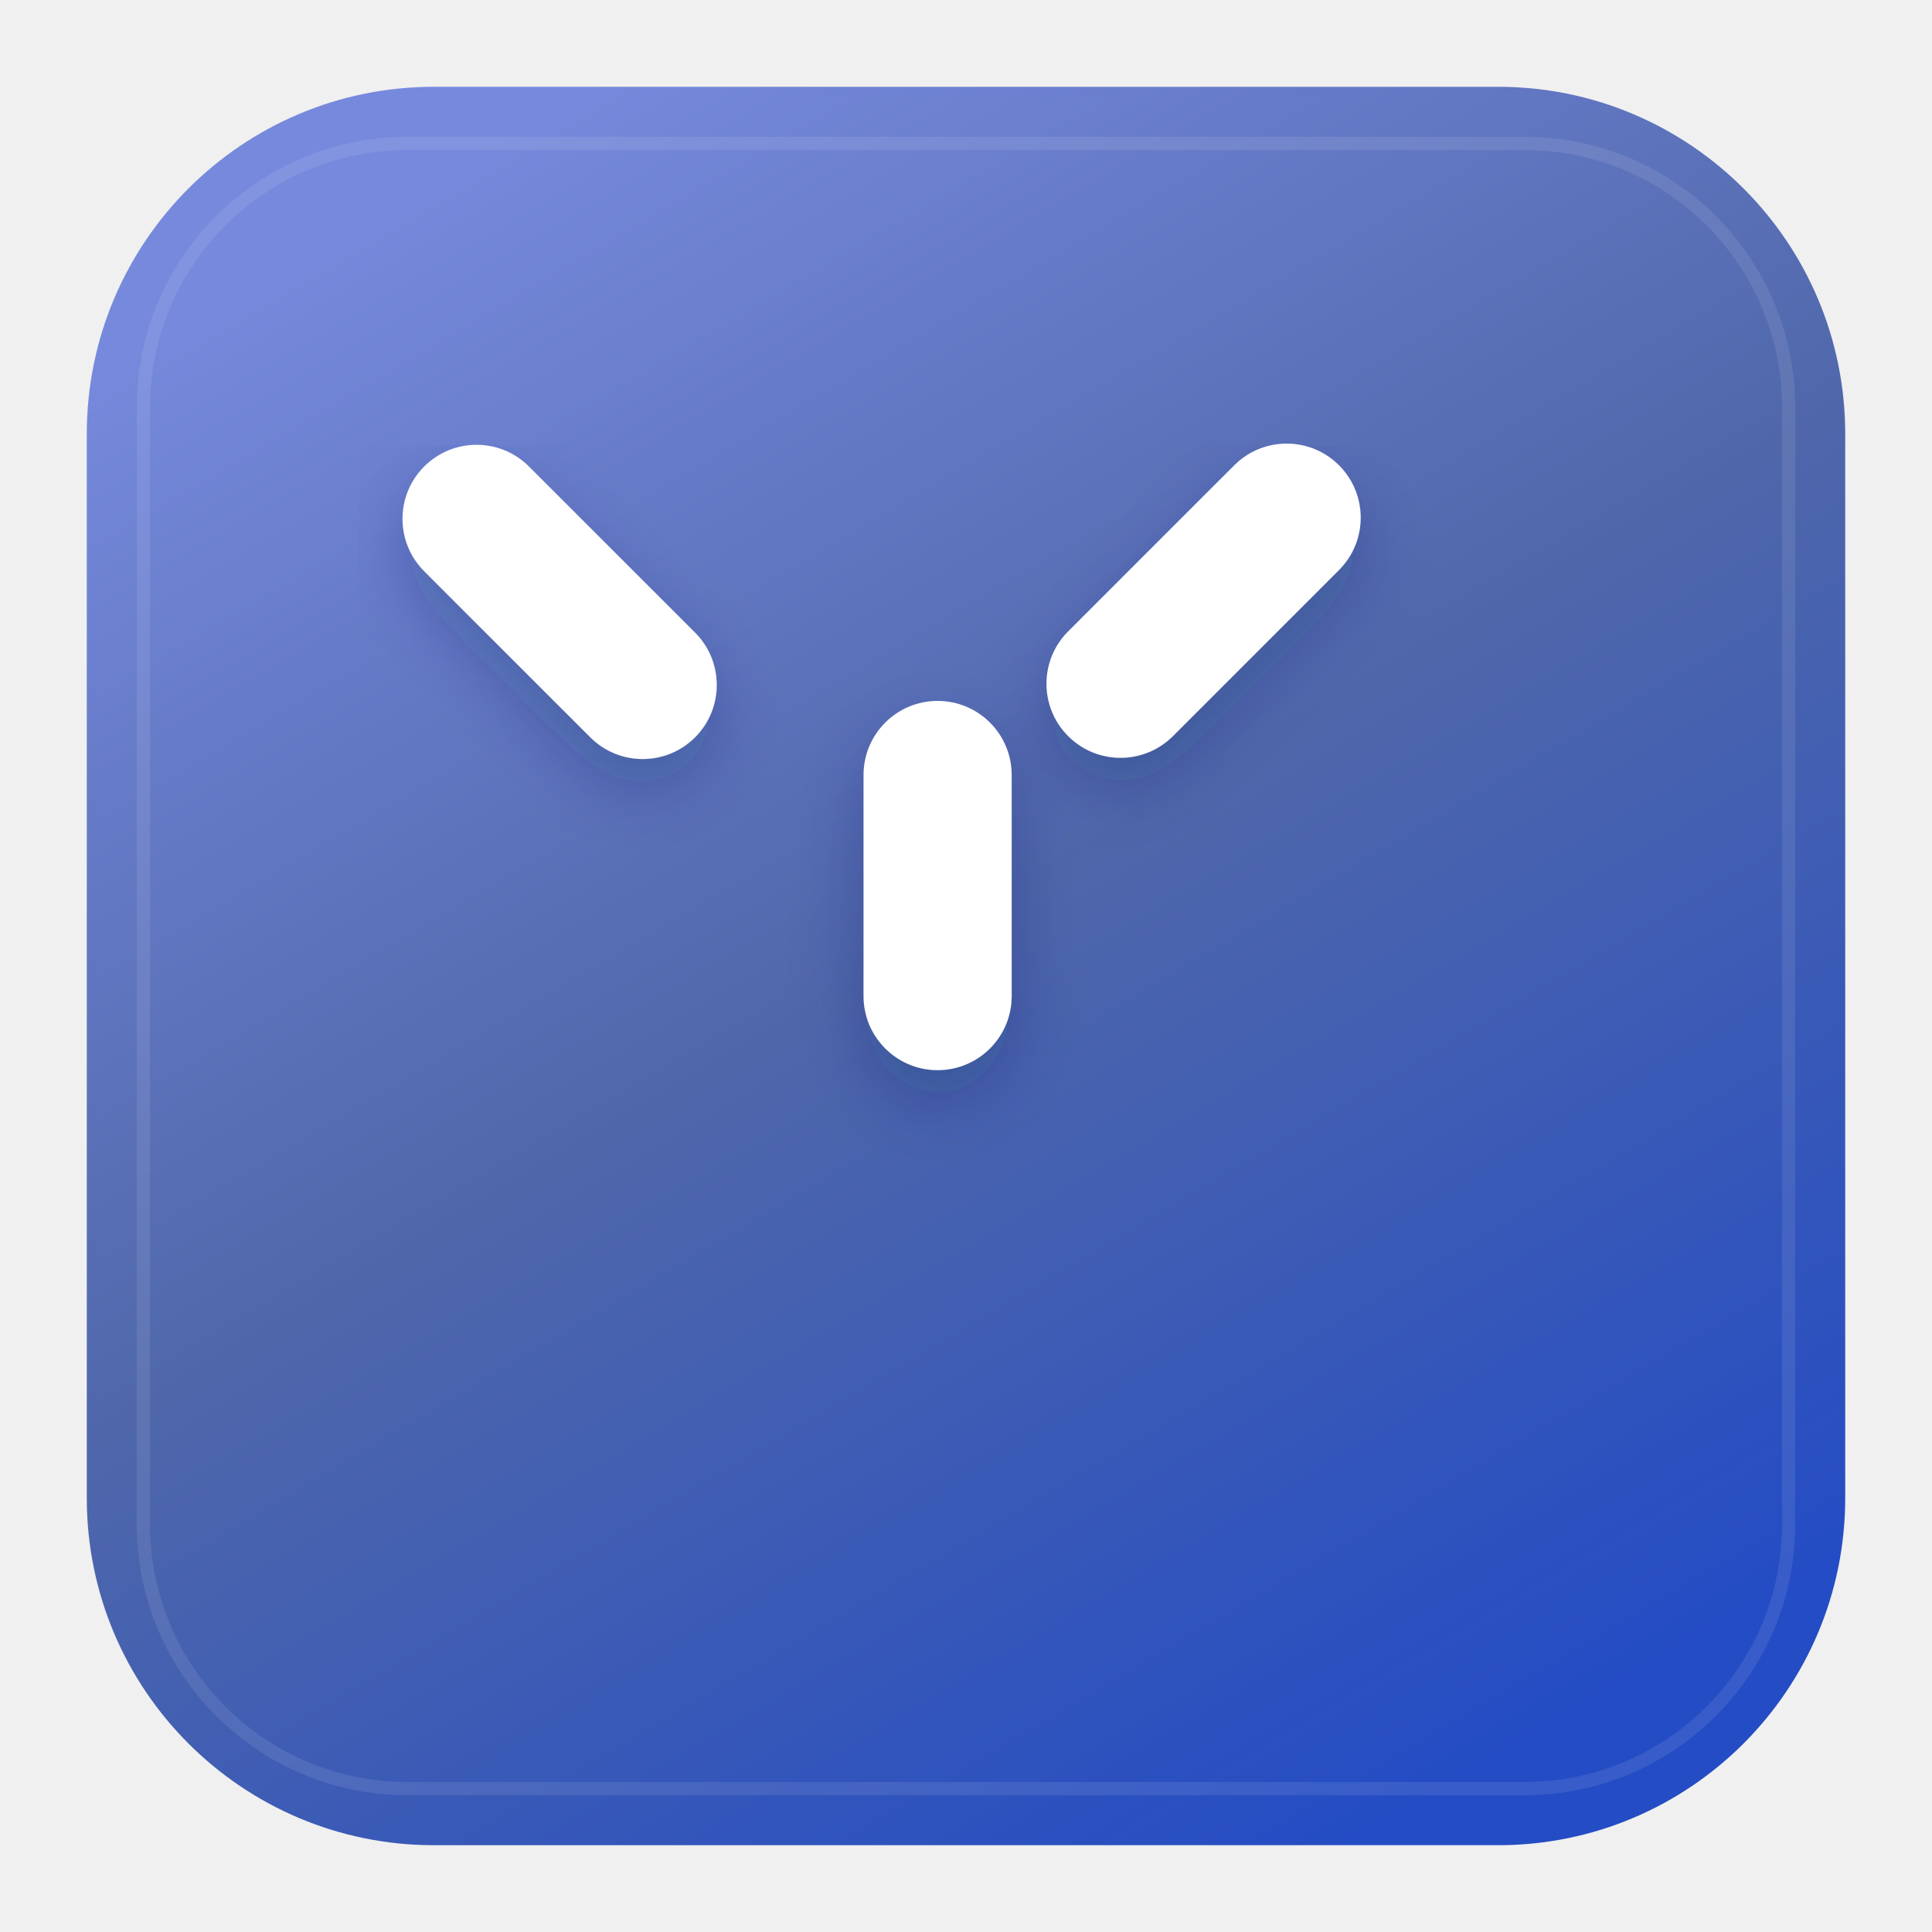
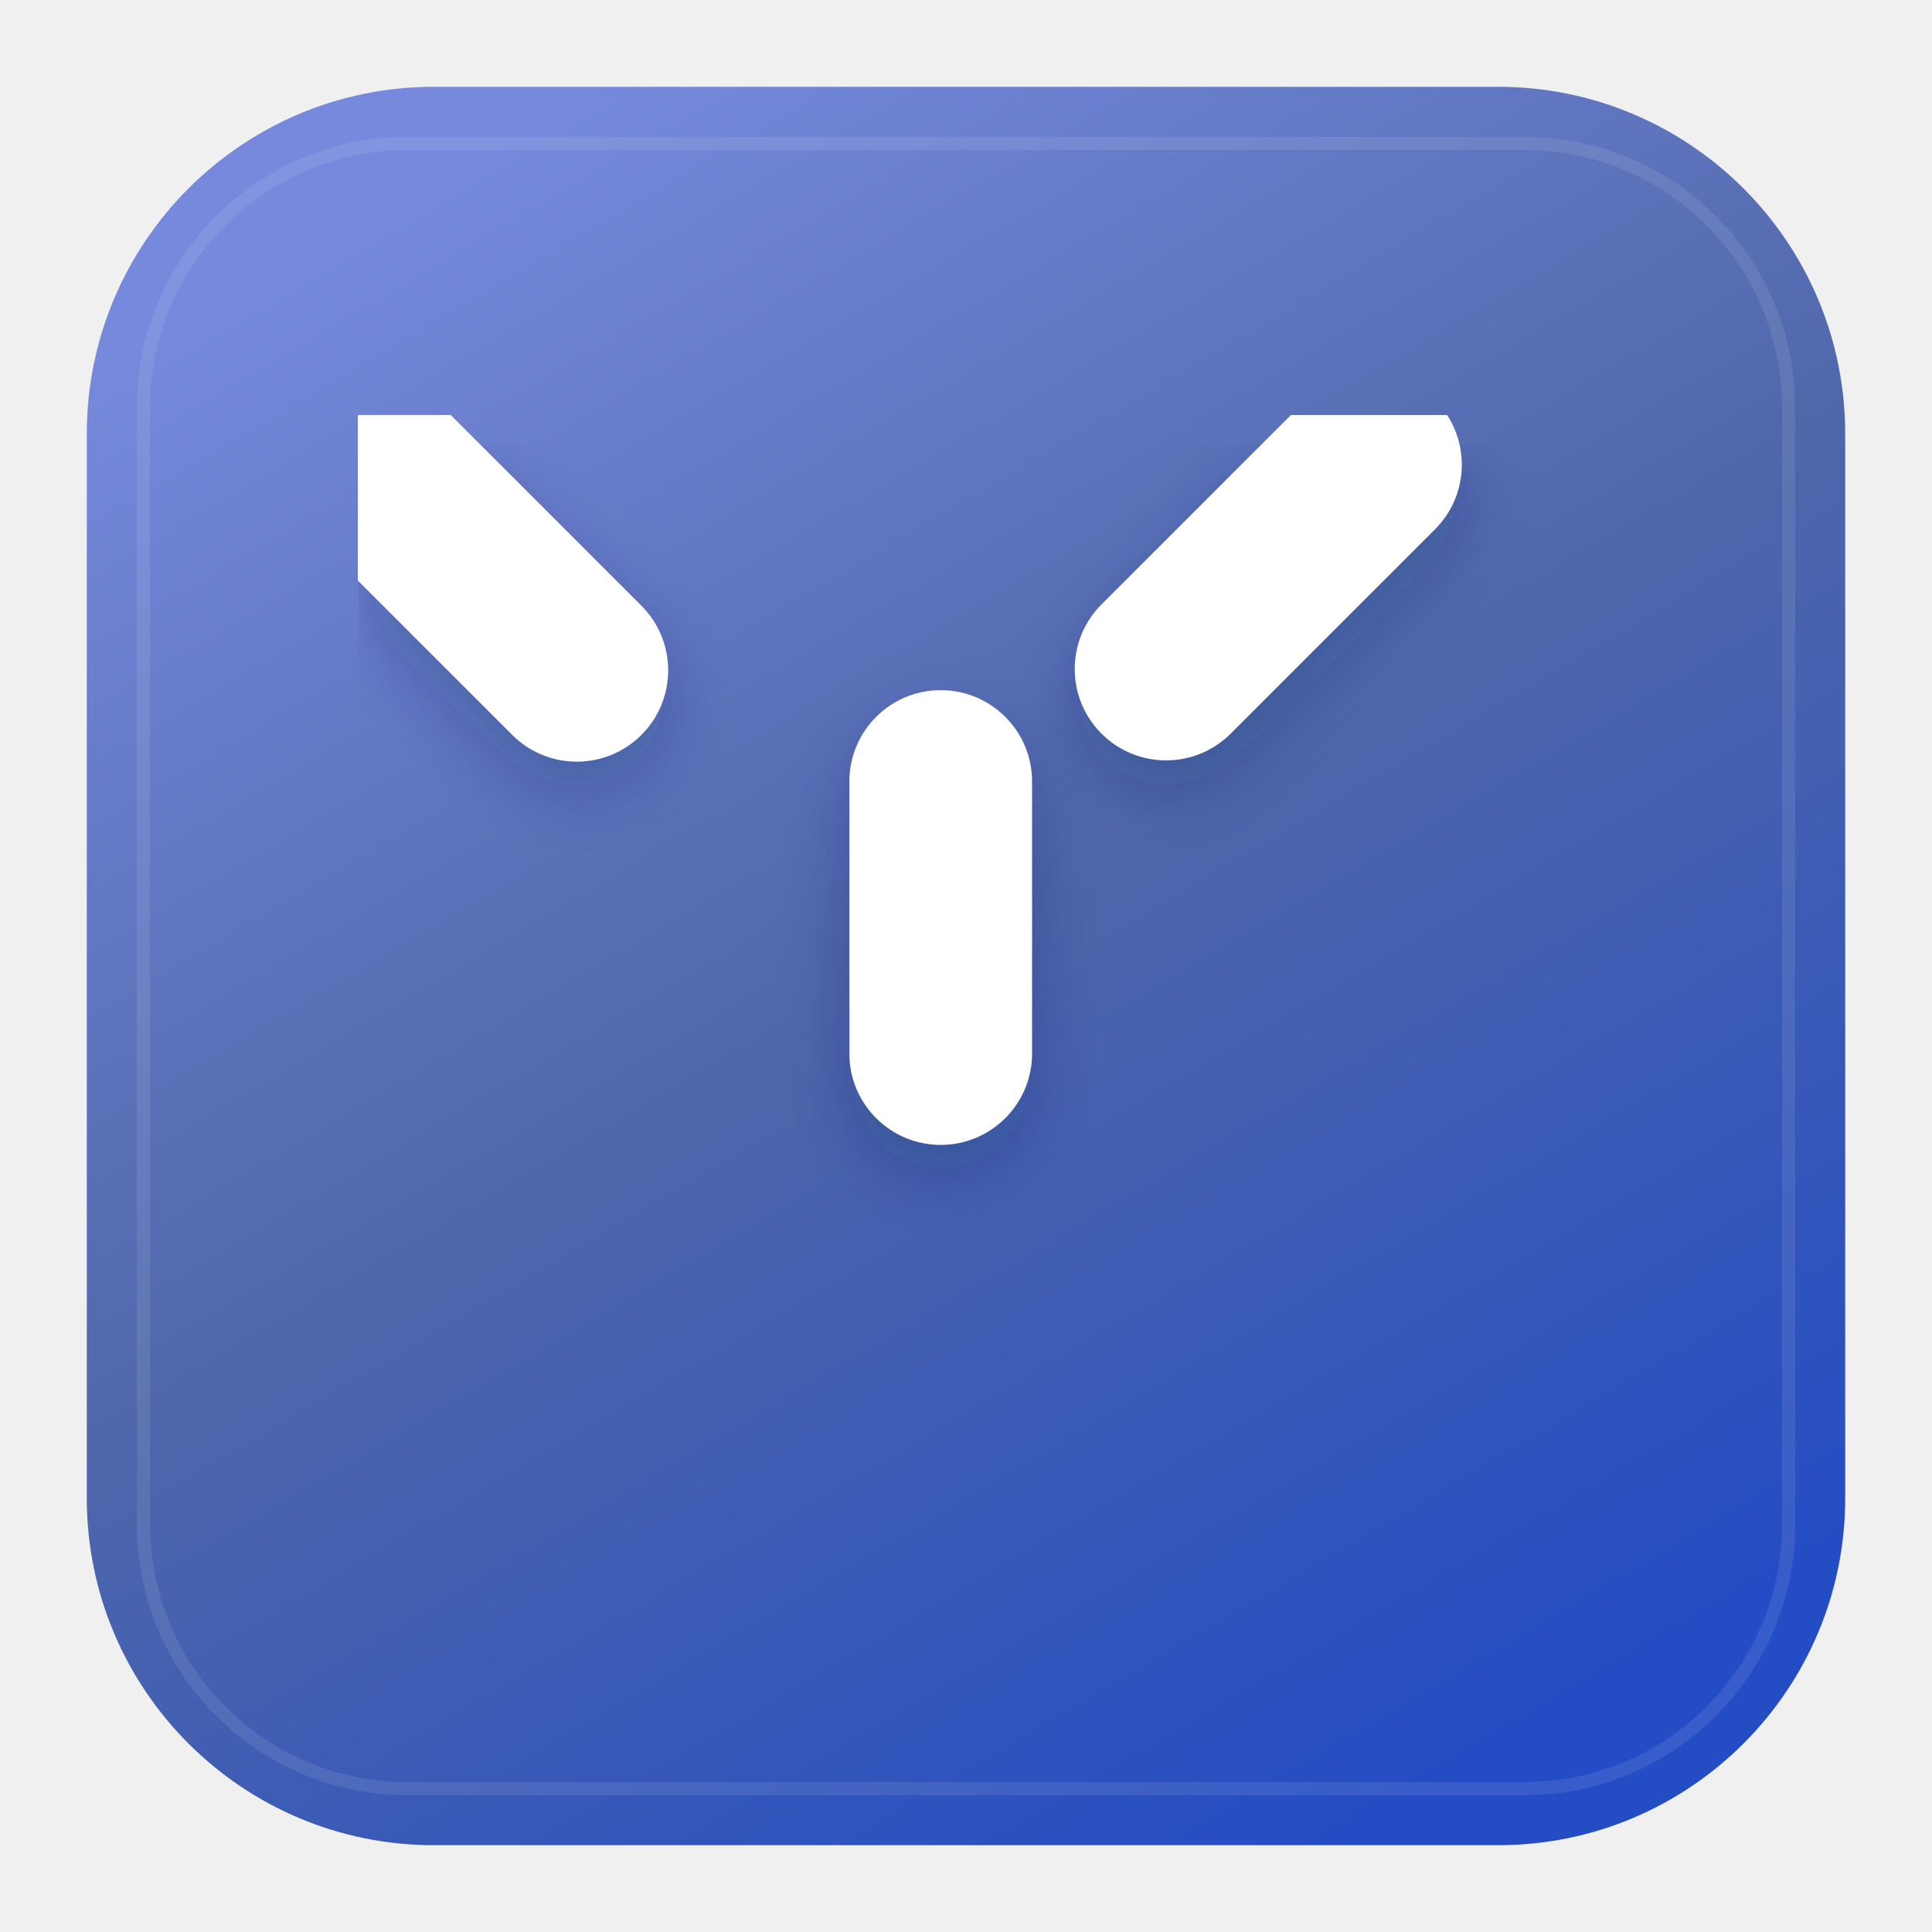
<svg xmlns="http://www.w3.org/2000/svg" width="1024" height="1024" viewBox="0 0 1024 1024" fill="none">
  <defs>
    <linearGradient id="yundo-bg" x1="244" y1="82" x2="760" y2="956" gradientUnits="userSpaceOnUse">
      <stop offset="0" stop-color="#7689DC" />
      <stop offset="0.48" stop-color="#4F67AA" />
      <stop offset="1" stop-color="#244CC4" />
    </linearGradient>
    <filter id="mark-shadow" x="190" y="220" width="650" height="570" color-interpolation-filters="sRGB" filterUnits="userSpaceOnUse">
      <feDropShadow dx="0" dy="16" stdDeviation="18" flood-color="#11245F" flood-opacity="0.25" />
    </filter>
  </defs>
  <rect x="46" y="46" width="932" height="932" rx="184" fill="url(#yundo-bg)" />
  <rect x="76" y="76" width="872" height="872" rx="140" stroke="white" stroke-opacity="0.09" stroke-width="7" />
  <g filter="url(#mark-shadow)" fill="white">
-     <rect x="252.6" y="219.5" width="203" height="78.5" rx="39.25" transform="rotate(45 252.6 219.5)" />
-     <rect x="538.4" y="362.4" width="203" height="78.5" rx="39.25" transform="rotate(-45 538.4 362.4)" />
-     <rect x="457.7" y="371.5" width="78.5" height="195.7" rx="39.25" />
+     <rect x="197.4" y="178.5" width="250" height="96.8" rx="48.4" transform="rotate(45 197.4 178.5)" />
+     <rect x="549.6" y="354.6" width="250" height="96.8" rx="48.4" transform="rotate(-45 549.6 354.6)" />
+     <rect x="450.2" y="365.8" width="96.8" height="241" rx="48.4" />
  </g>
</svg>
